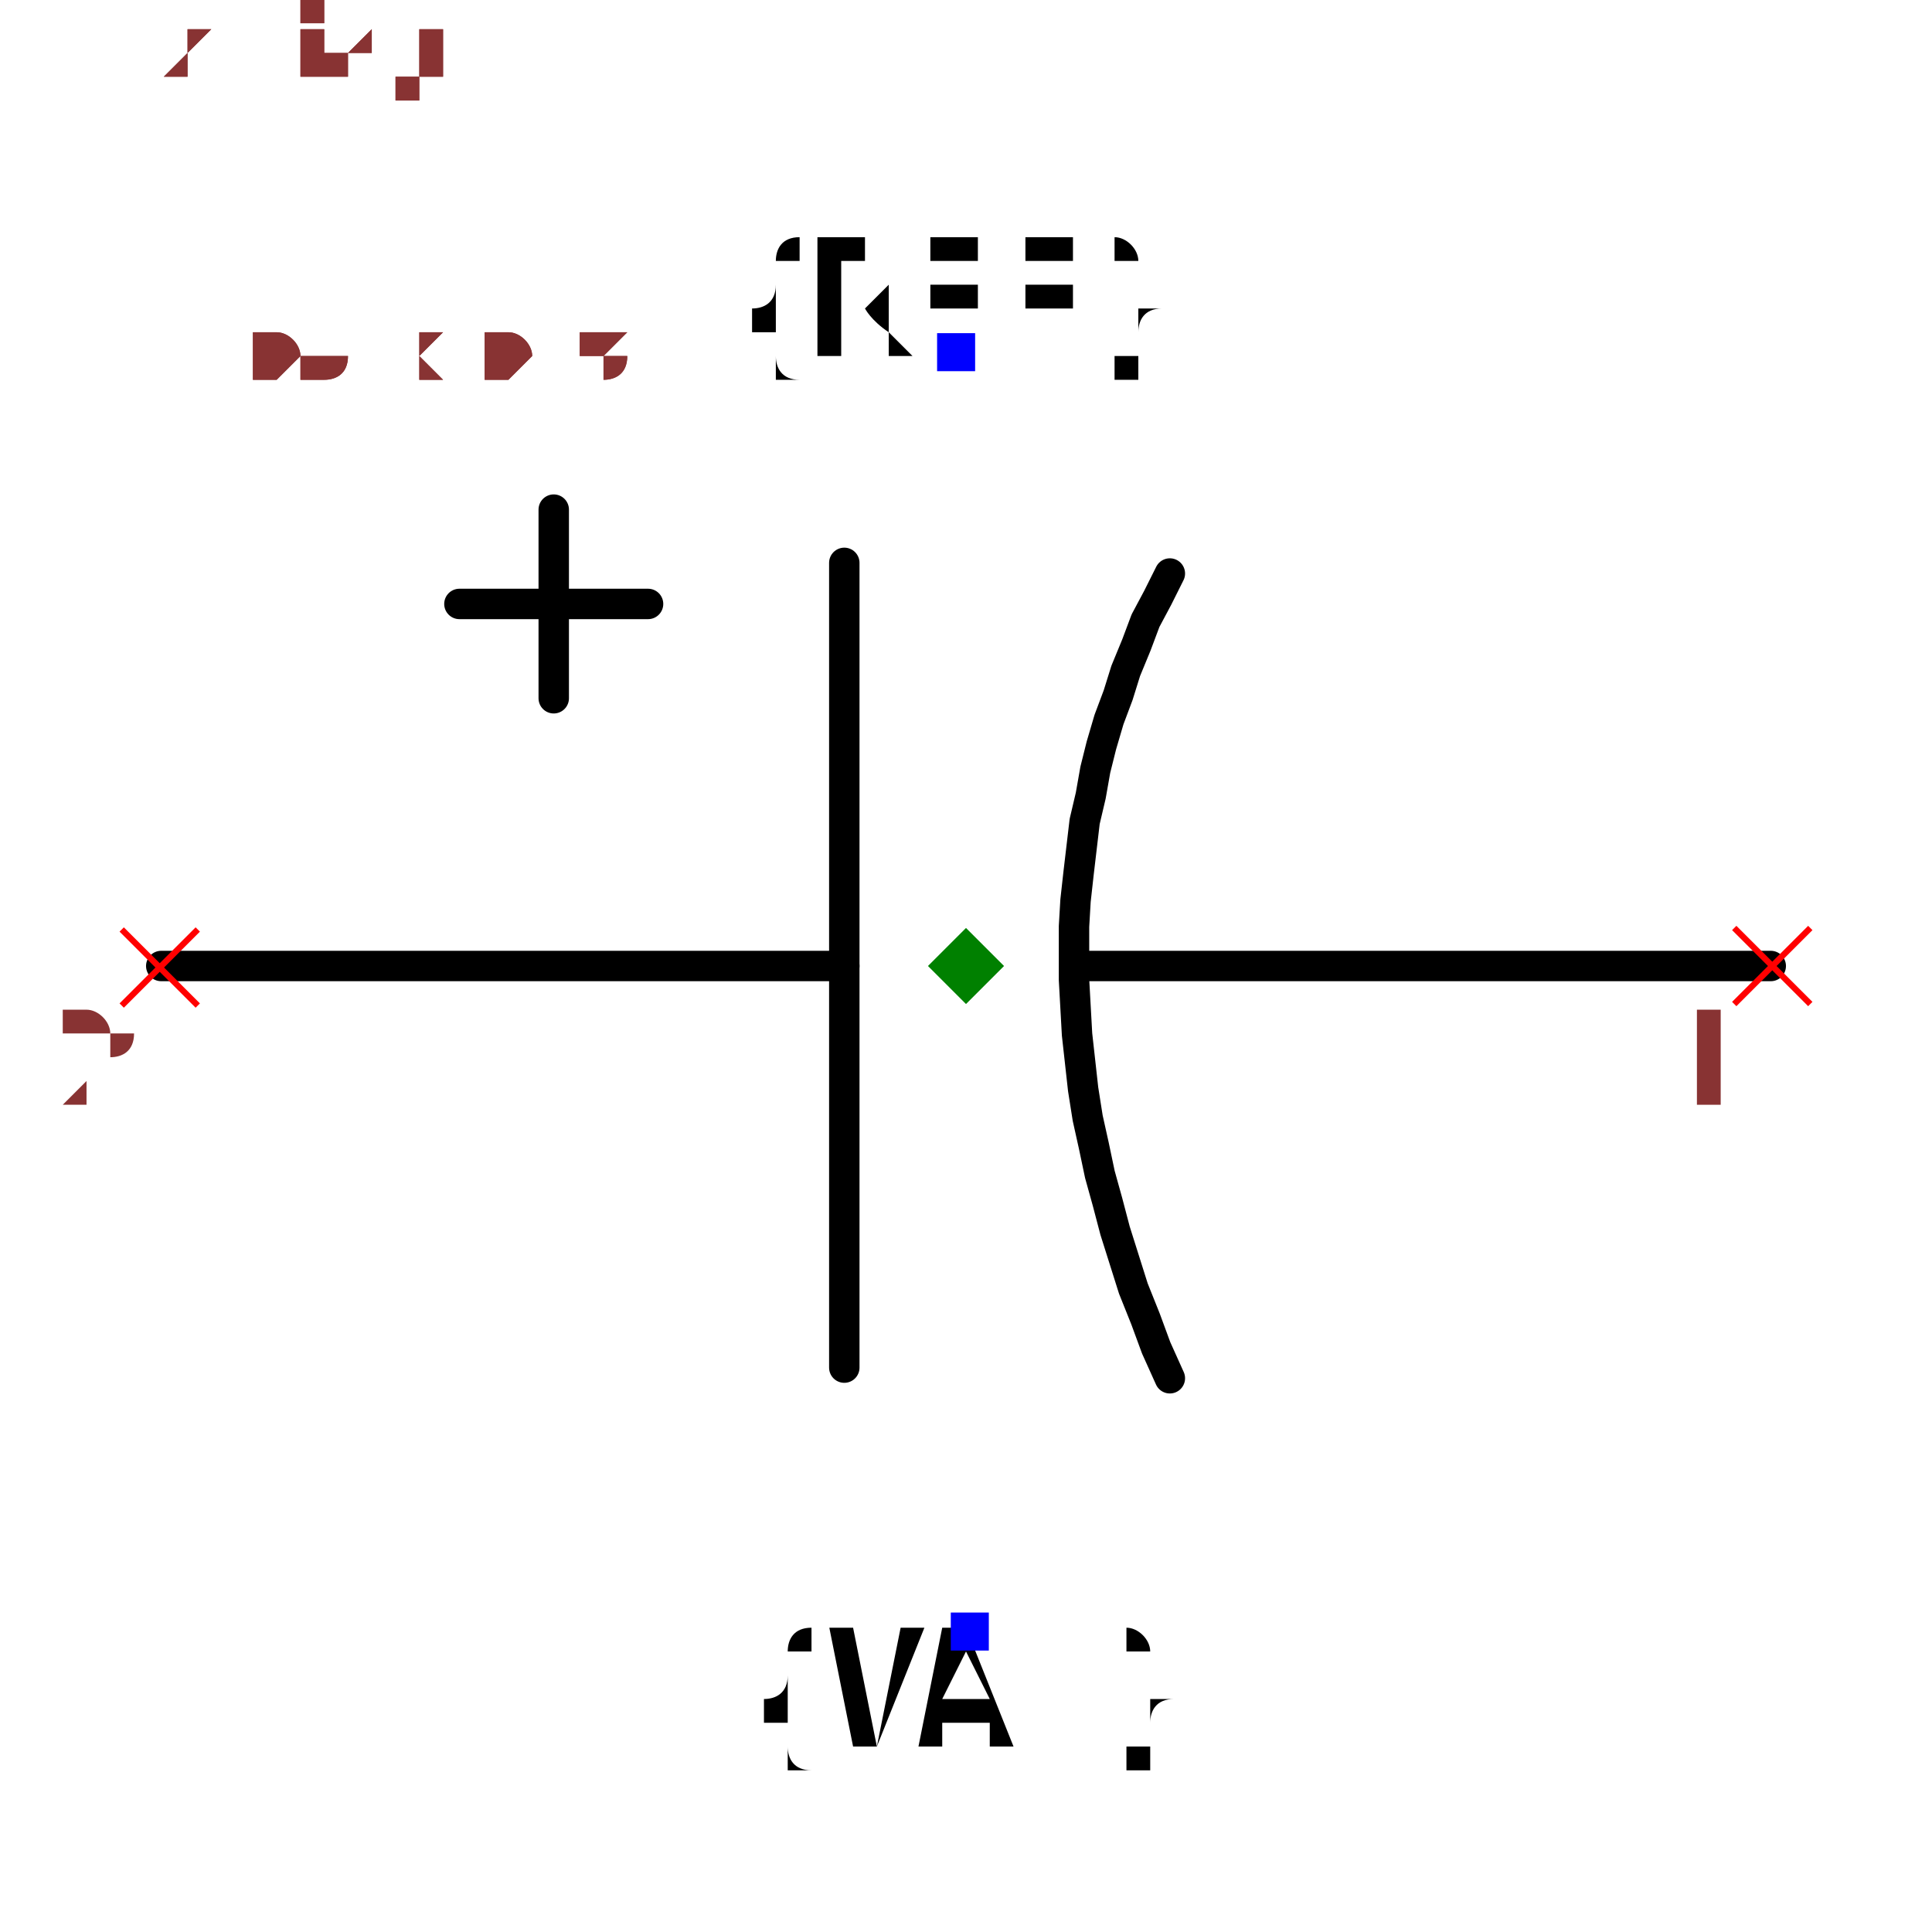
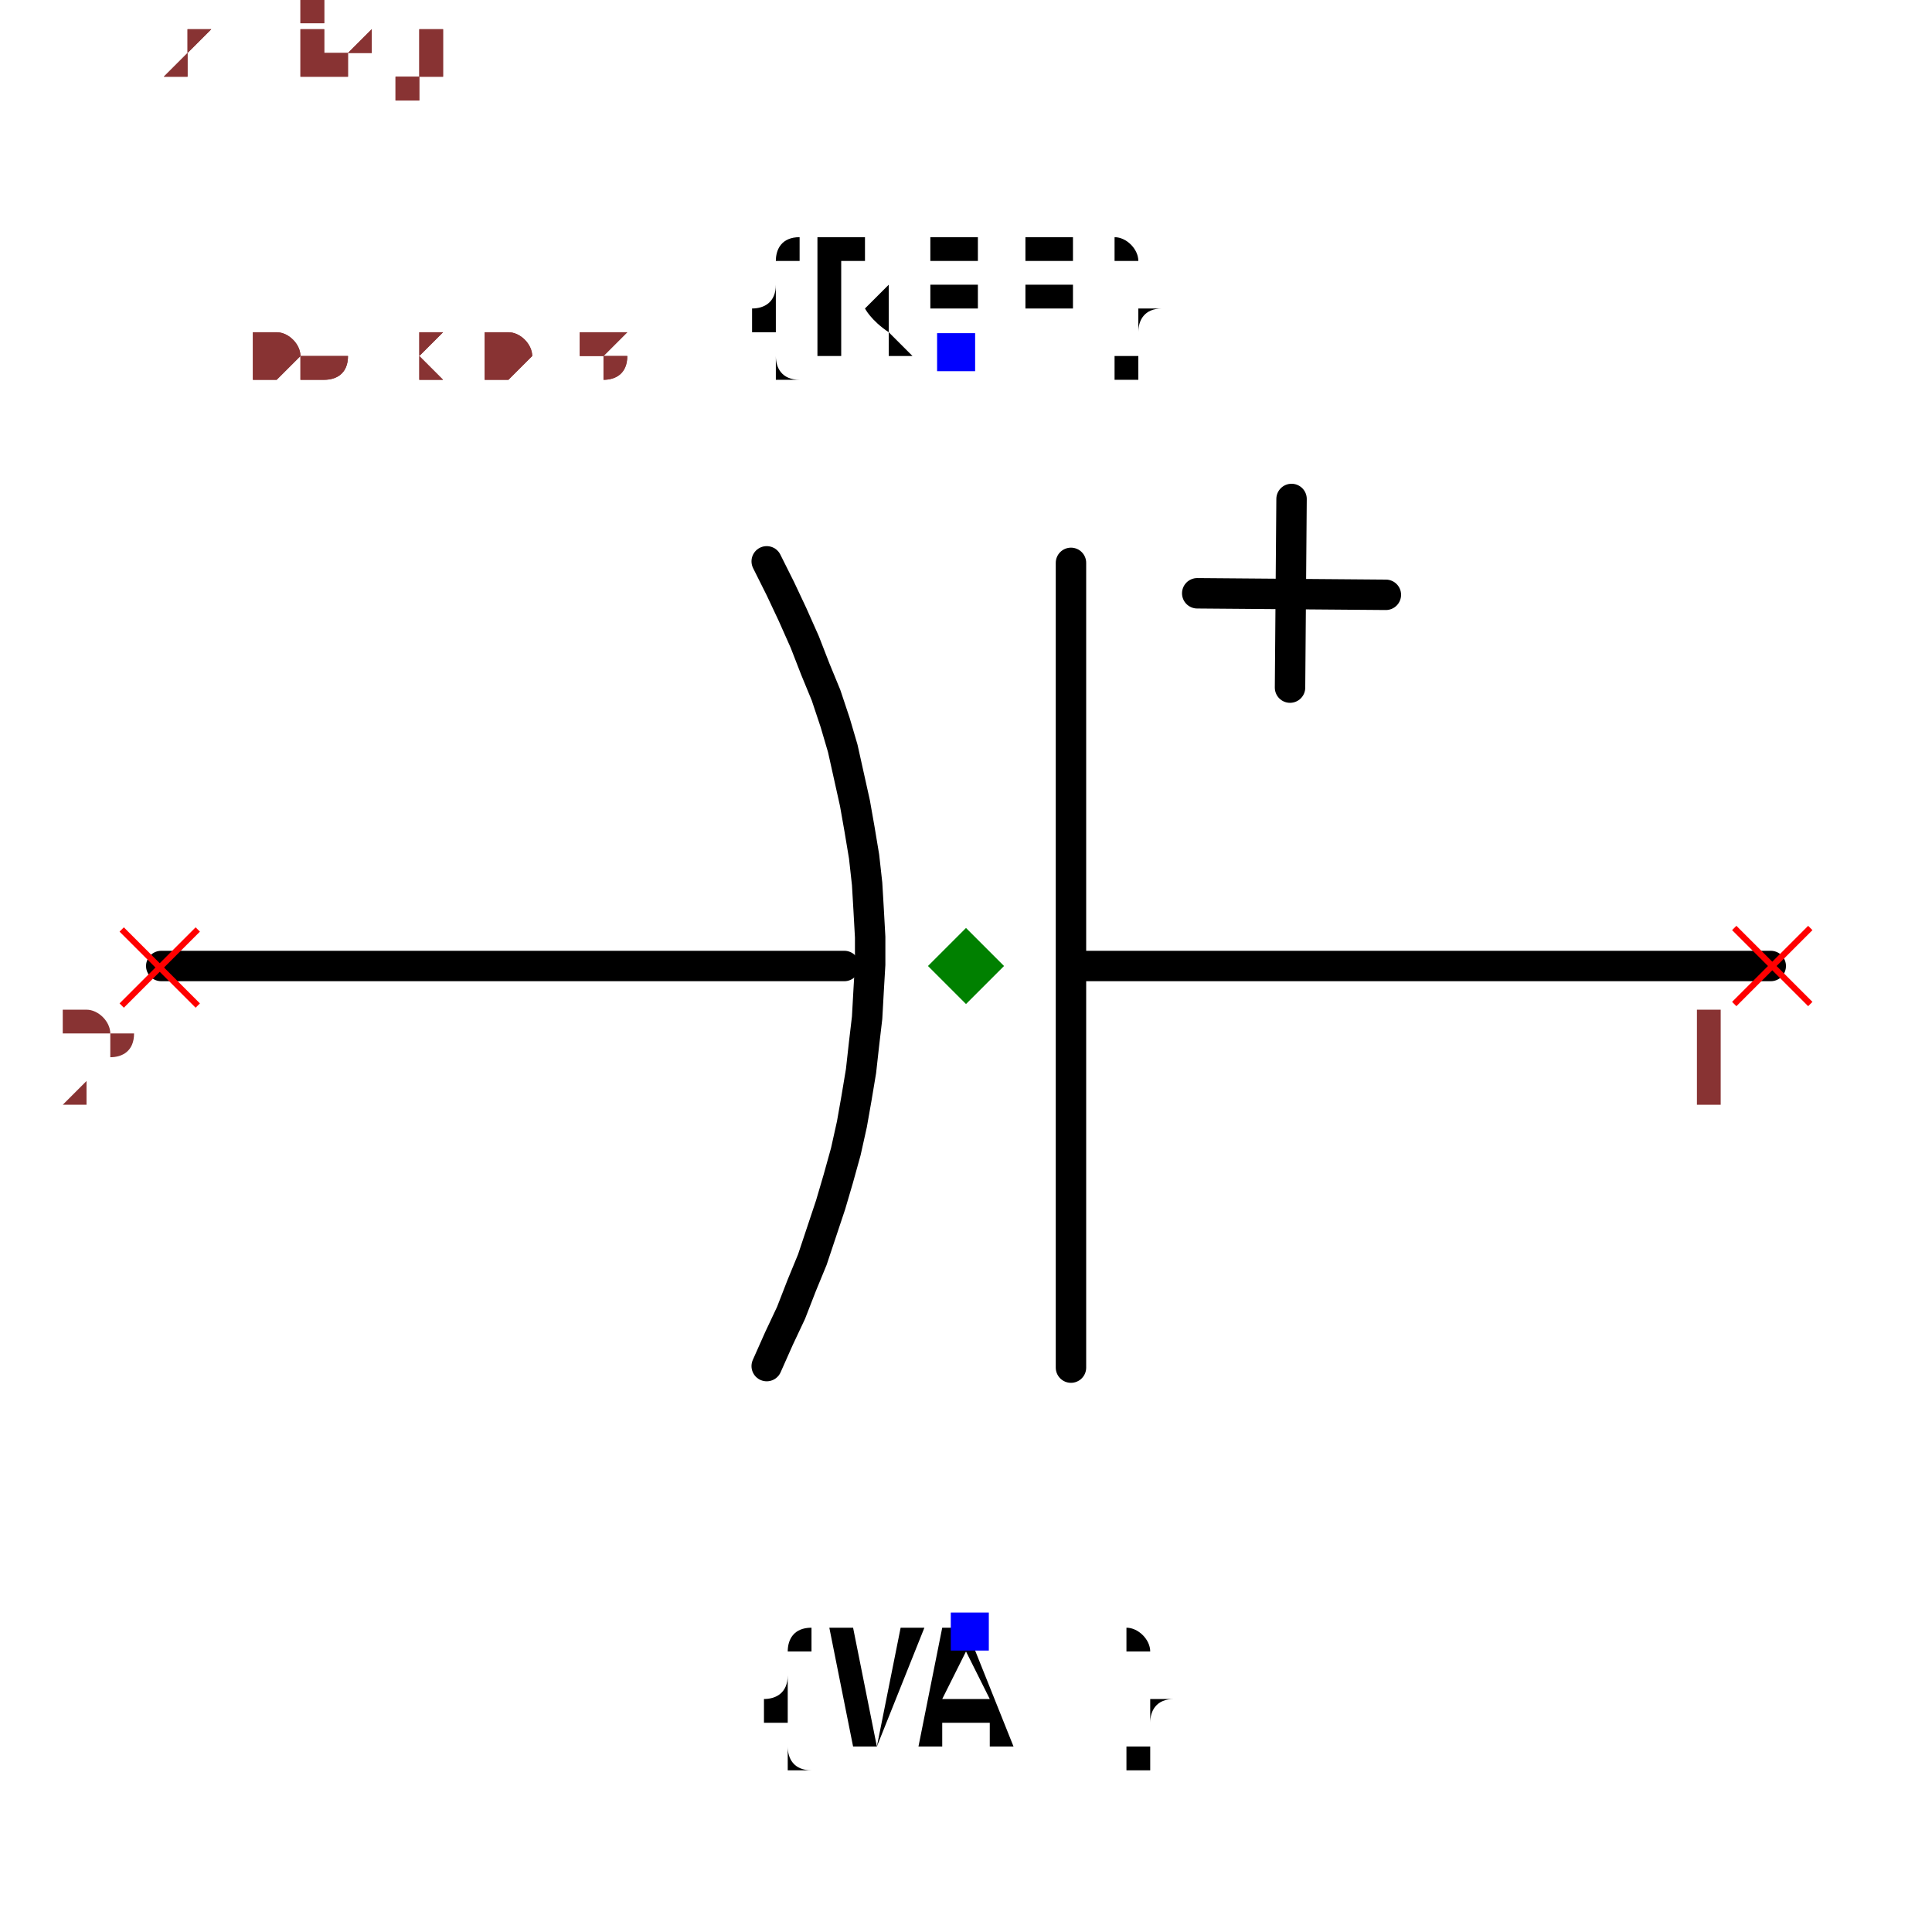
<svg xmlns="http://www.w3.org/2000/svg" width="150" height="150" viewBox="-0.635 -0.521 1.27 1.008">
  <path d="M0.529,-0.017 L0.079,-0.017" fill="none" stroke="black" stroke-width="0.02" stroke-linecap="round" stroke-linejoin="round" />
  <path d="M-0.08,-0.017 L-0.529,-0.017" fill="none" stroke="black" stroke-width="0.02" stroke-linecap="round" stroke-linejoin="round" />
-   <path d="M0.134,-0.275 L0.134,-0.275 L0.126,-0.259 L0.118,-0.244 L0.112,-0.228 L0.105,-0.211 L0.1,-0.195 L0.094,-0.179 L0.089,-0.162 L0.085,-0.146 L0.082,-0.129 L0.078,-0.112 L0.076,-0.095 L0.074,-0.078 L0.072,-0.06 L0.071,-0.043 L0.071,-0.026 L0.071,-0.008 L0.072,0.01 L0.073,0.028 L0.075,0.046 L0.077,0.064 L0.08,0.083 L0.084,0.101 L0.088,0.12 L0.093,0.138 L0.098,0.157 L0.104,0.176 L0.11,0.195 L0.118,0.215 L0.125,0.234 L0.134,0.254 L0.134,0.254" fill="none" stroke="black" stroke-width="0.02" stroke-linecap="round" stroke-linejoin="round" />
-   <path d="M-0.08,-0.282 L-0.08,0.247" fill="none" stroke="black" stroke-width="0.02" stroke-linecap="round" stroke-linejoin="round" />
-   <path d="M-0.209,-0.255 L-0.333,-0.255" fill="none" stroke="black" stroke-width="0.02" stroke-linecap="round" stroke-linejoin="round" />
-   <path d="M-0.271,-0.193 L-0.271,-0.317" fill="none" stroke="black" stroke-width="0.02" stroke-linecap="round" stroke-linejoin="round" />
+   <path d="M-0.131,-0.283 L-0.131,-0.283 L-0.122,-0.265 L-0.114,-0.248 L-0.106,-0.23 L-0.099,-0.212 L-0.092,-0.195 L-0.086,-0.177 L-0.081,-0.16 L-0.077,-0.142 L-0.073,-0.124 L-0.07,-0.107 L-0.067,-0.089 L-0.065,-0.071 L-0.064,-0.054 L-0.063,-0.036 L-0.063,-0.018 L-0.064,-0.001 L-0.065,0.017 L-0.067,0.034 L-0.069,0.052 L-0.072,0.07 L-0.075,0.087 L-0.079,0.105 L-0.084,0.123 L-0.089,0.14 L-0.095,0.158 L-0.101,0.176 L-0.108,0.193 L-0.115,0.211 L-0.123,0.228 L-0.131,0.246 L-0.131,0.246" fill="none" stroke="black" stroke-width="0.02" stroke-linecap="round" stroke-linejoin="round" />
+   <path d="M0.069,-0.282 L0.069,0.247" fill="none" stroke="black" stroke-width="0.02" stroke-linecap="round" stroke-linejoin="round" />
+   <path d="M0.276,-0.261 L0.152,-0.262" fill="none" stroke="black" stroke-width="0.02" stroke-linecap="round" stroke-linejoin="round" />
+   <path d="M0.213,-0.2 L0.214,-0.324" fill="none" stroke="black" stroke-width="0.02" stroke-linecap="round" stroke-linejoin="round" />
  <text x="-0.007" y="-0.42" dx="0" dy="0" text-anchor="middle" style="font: 0.1px monospace; fill: black">{REF}</text>
  <rect x="-0.019" y="-0.433" width="0.025" height="0.025" fill="blue" />
  <text x="0.002" y="0.42" dx="0" dy="0.075" text-anchor="middle" style="font: 0.1px monospace; fill: black">{VAL}</text>
  <rect x="-0.01" y="0.408" width="0.025" height="0.025" fill="blue" />
  <line x1="-0.555" y1="-0.041" x2="-0.505" y2="0.009" stroke="red" stroke-width="0.004" />
  <line x1="-0.555" y1="0.009" x2="-0.505" y2="-0.041" stroke="red" stroke-width="0.004" />
  <text x="-0.57" y="0.074" text-anchor="middle" style="font: 0.08px monospace; fill: #833;">2</text>
  <line x1="0.505" y1="-0.042" x2="0.555" y2="0.008" stroke="red" stroke-width="0.004" />
  <line x1="0.505" y1="0.008" x2="0.555" y2="-0.042" stroke="red" stroke-width="0.004" />
  <text x="0.49" y="0.073" text-anchor="middle" style="font: 0.08px monospace; fill: #833;">1</text>
  <path d="M 0 -0.042 L 0.025 -0.017 L 0 0.008 L -0.025 -0.017 Z" fill="green" />
  <text x="-0.529" y="-0.403" style="font: 0.05px monospace; fill: #833;">1.06 x 0.84</text>
  <text x="-0.529" y="-0.453" dy="-0.15" style="font: 0.05px monospace; fill: #833;">2 [neg]</text>
  <text x="-0.529" y="-0.503" dy="-0.15" style="font: 0.05px monospace; fill: #833;">1 [pos]</text>
  <text x="-0.529" y="-0.403" style="font: 0.05px monospace; fill: #833;">1.06 x 0.84</text>
  <text x="-0.529" y="-0.453" dy="-0.15" style="font: 0.05px monospace; fill: #833;">2 [neg]</text>
  <text x="-0.529" y="-0.503" dy="-0.15" style="font: 0.05px monospace; fill: #833;">1 [pos]</text>
</svg>
